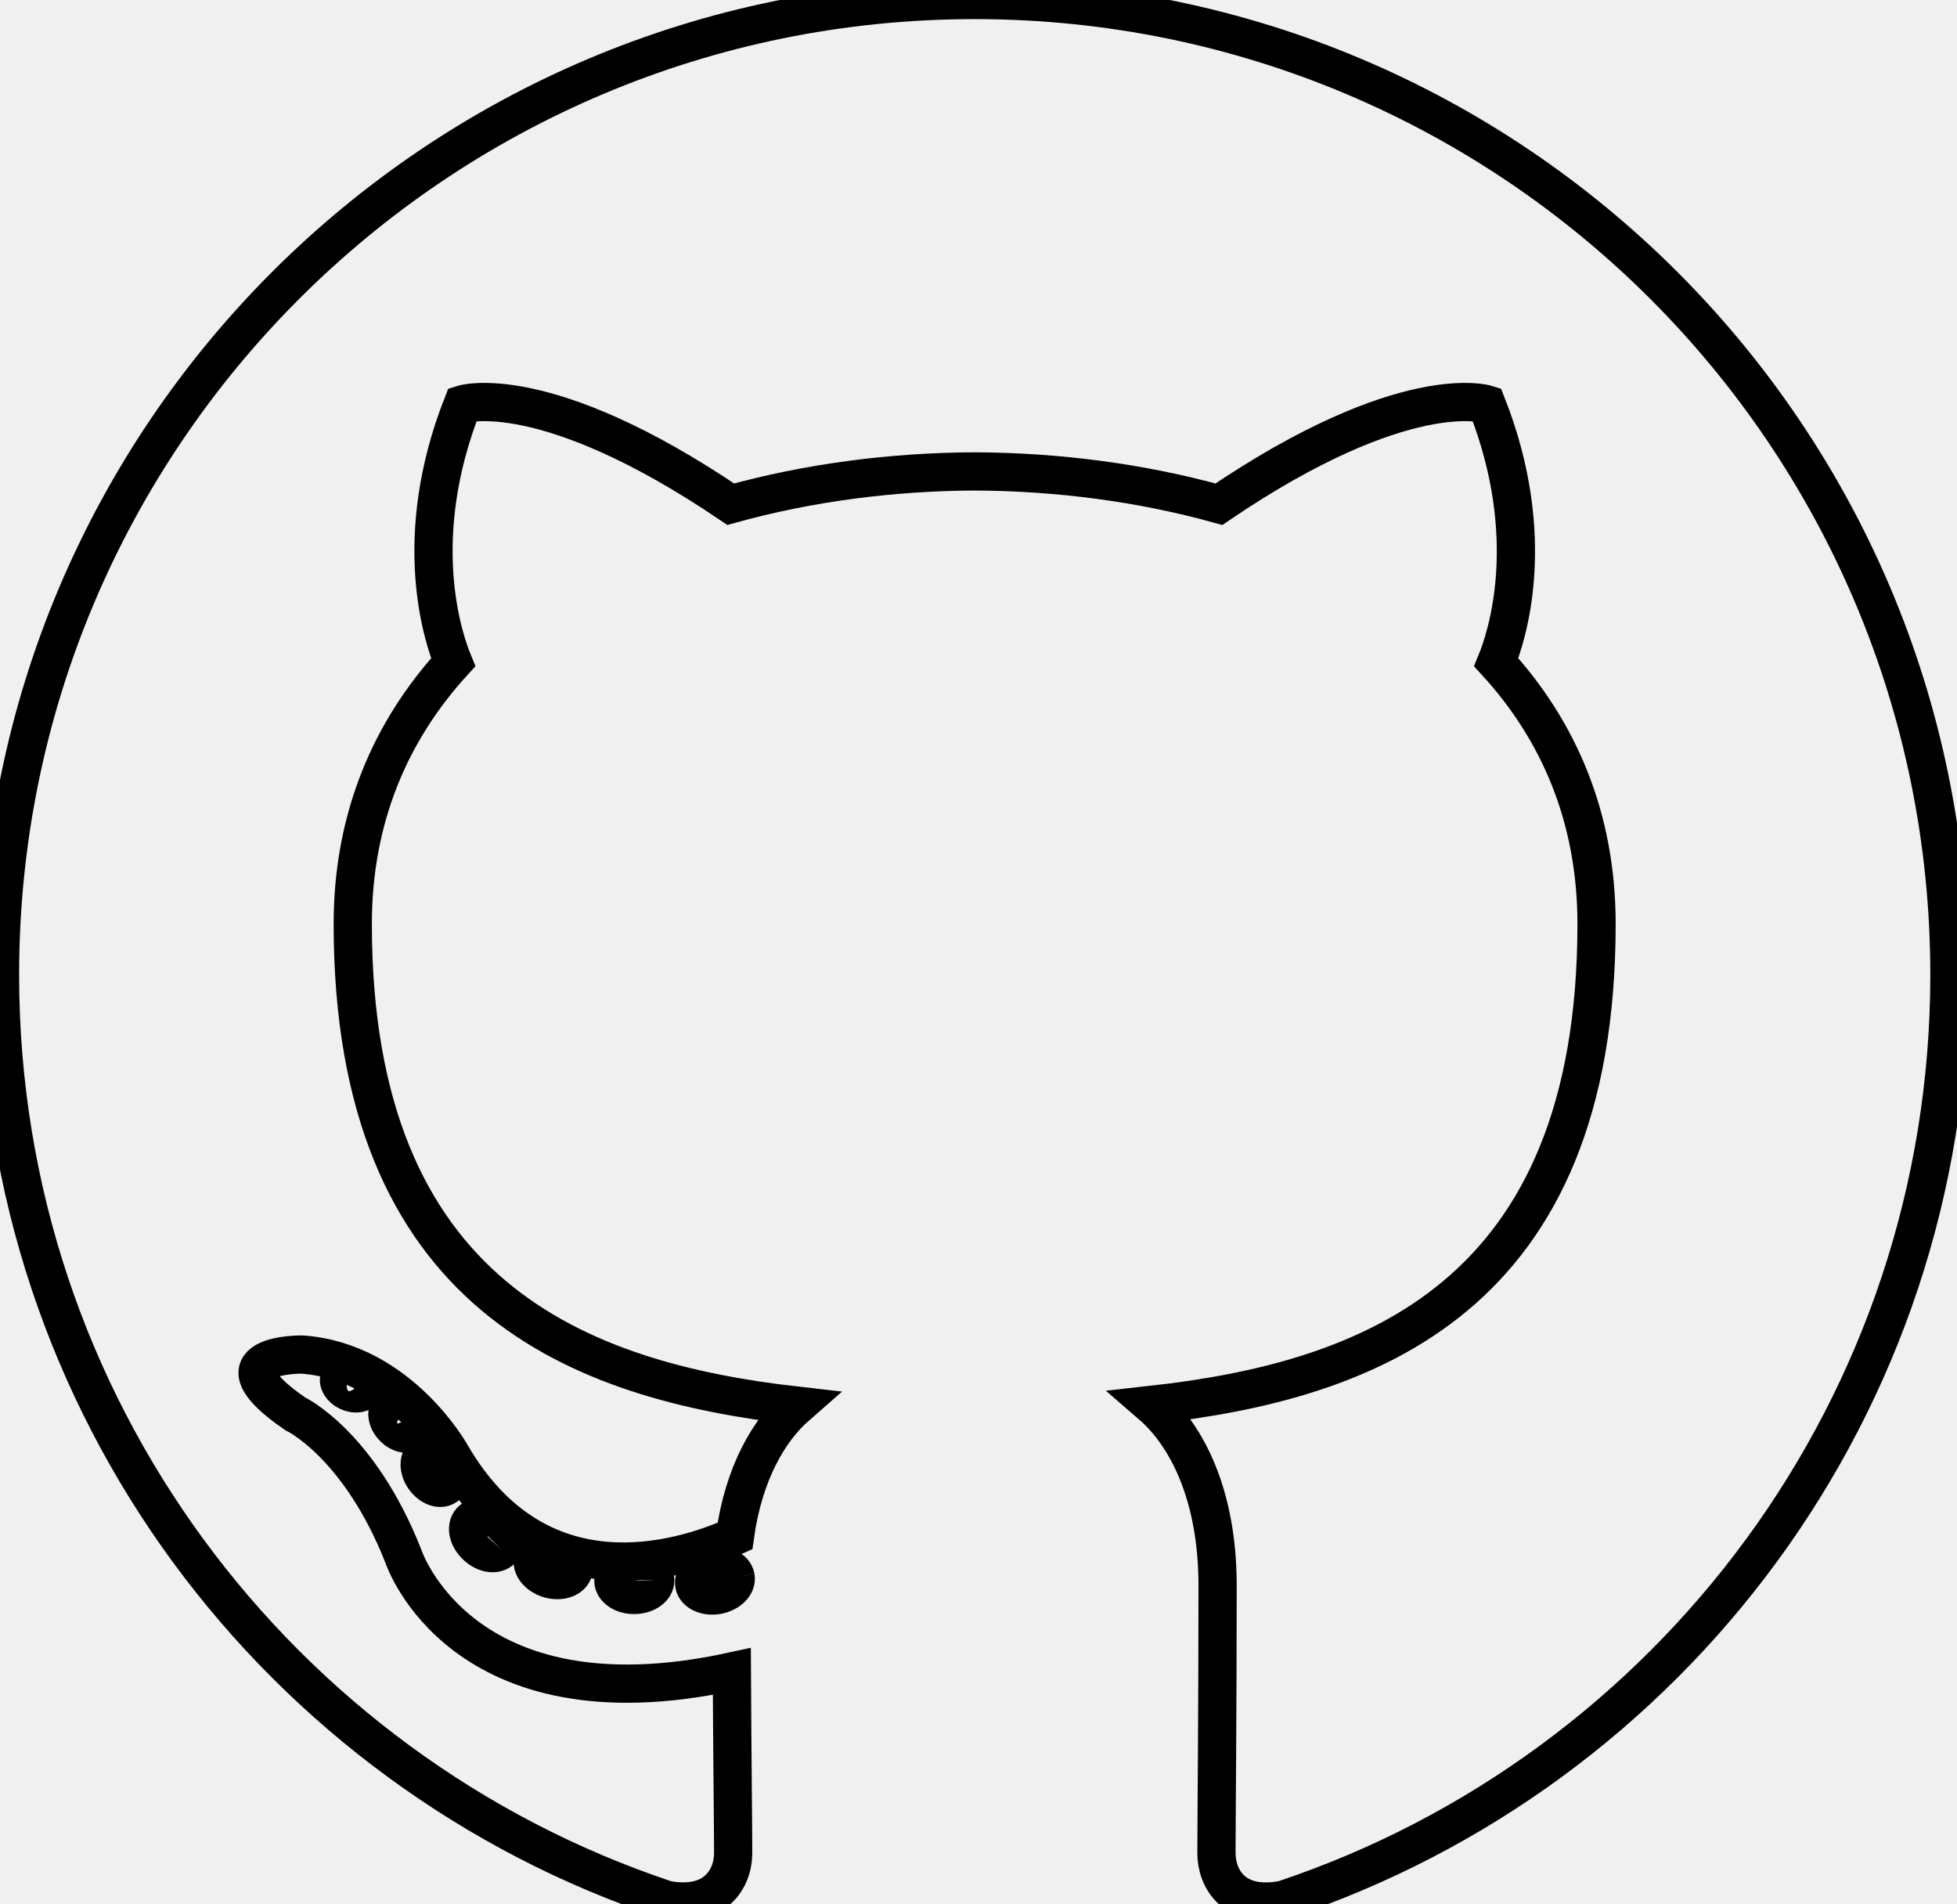
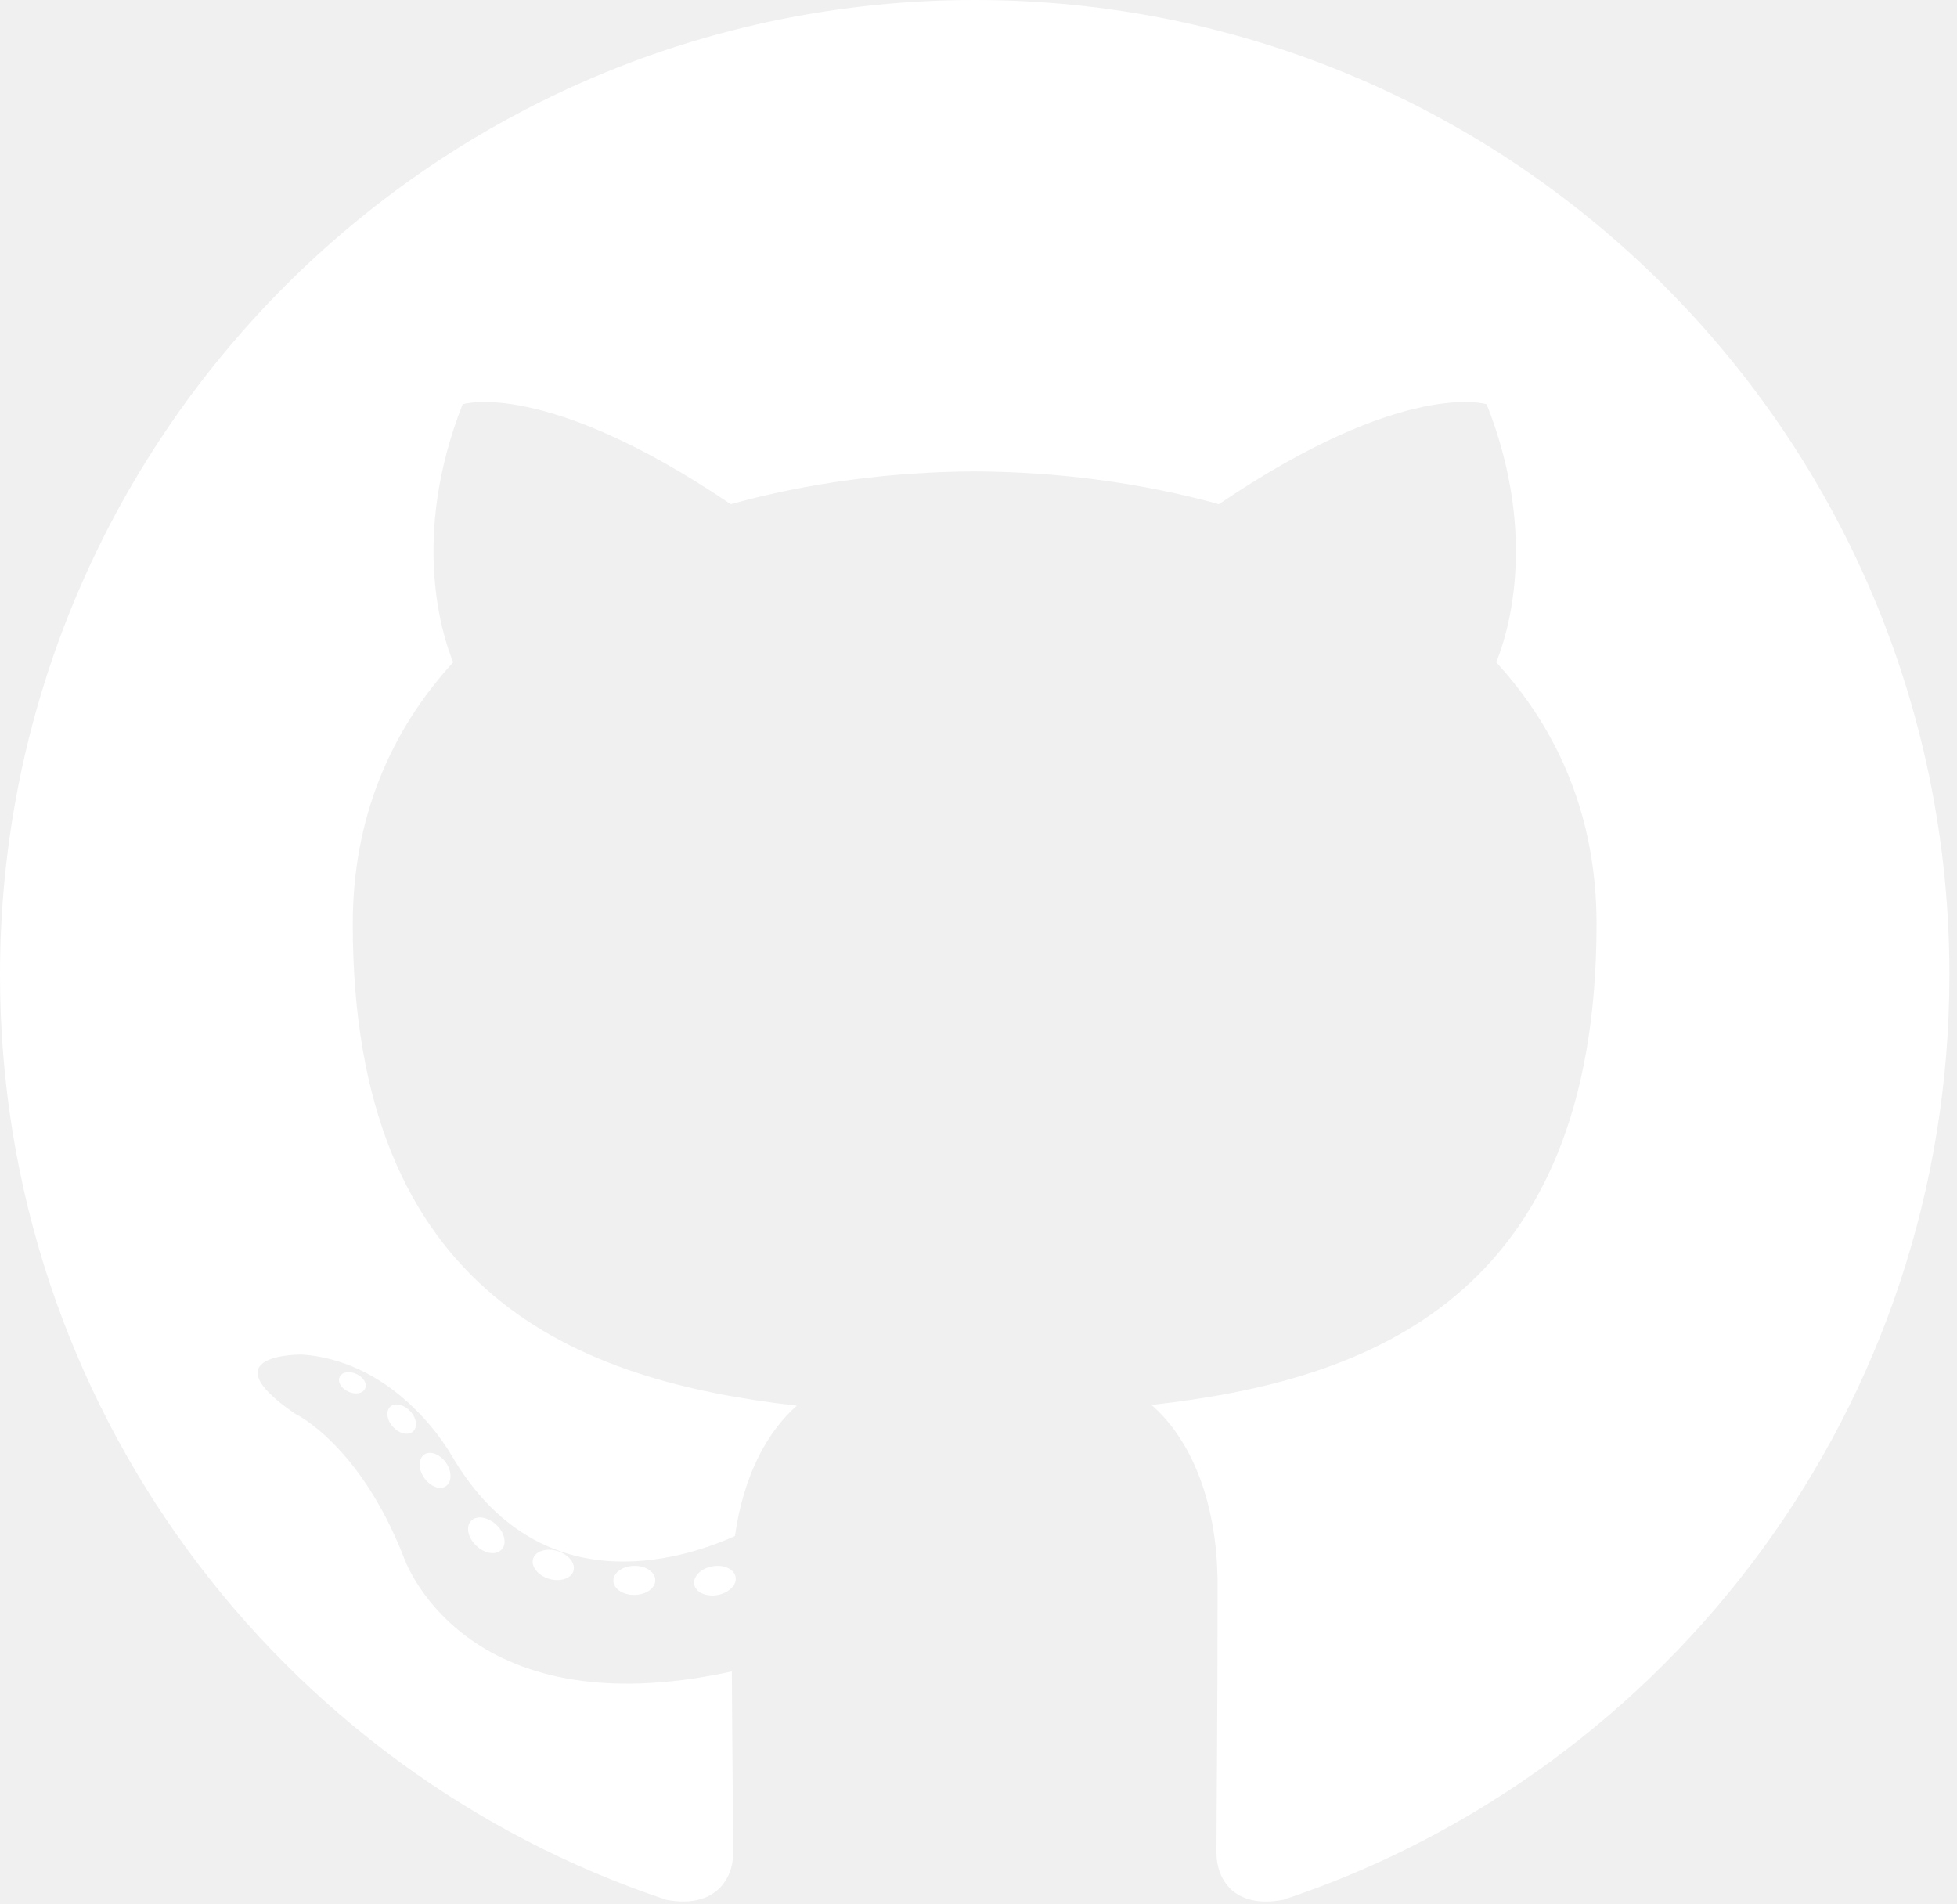
<svg xmlns="http://www.w3.org/2000/svg" width="2500" height="2432" viewBox="0 0 256 249" preserveAspectRatio="xMinYMin meet">
-   <g fill="none" stroke="black" stroke-width="5px">
+   <g fill="white" stroke="white" stroke-width="0px">
    <path d="M127.505 0C57.095 0 0 57.085 0 127.505c0 56.336 36.534 104.13 87.196 120.99 6.372 1.18 8.712-2.766 8.712-6.134 0-3.04-.119-13.085-.173-23.739-35.473 7.713-42.958-15.044-42.958-15.044-5.8-14.738-14.157-18.656-14.157-18.656-11.568-7.914.872-7.752.872-7.752 12.804.9 19.546 13.14 19.546 13.14 11.372 19.493 29.828 13.857 37.104 10.6 1.144-8.242 4.449-13.866 8.095-17.05-28.32-3.225-58.092-14.158-58.092-63.014 0-13.92 4.981-25.295 13.138-34.224-1.324-3.212-5.688-16.18 1.235-33.743 0 0 10.707-3.427 35.073 13.07 10.17-2.826 21.078-4.242 31.914-4.29 10.836.048 21.752 1.464 31.942 4.29 24.337-16.497 35.029-13.07 35.029-13.07 6.94 17.563 2.574 30.531 1.25 33.743 8.175 8.929 13.122 20.303 13.122 34.224 0 48.972-29.828 59.756-58.22 62.912 4.573 3.957 8.648 11.717 8.648 23.612 0 17.06-.148 30.791-.148 34.991 0 3.393 2.295 7.369 8.759 6.117 50.634-16.879 87.122-64.656 87.122-120.973C255.009 57.085 197.922 0 127.505 0" />
    <path d="M47.755 181.634c-.28.633-1.278.823-2.185.389-.925-.416-1.445-1.28-1.145-1.916.275-.652 1.273-.834 2.196-.396.927.415 1.455 1.287 1.134 1.923M54.027 187.23c-.608.564-1.797.302-2.604-.589-.834-.889-.99-2.077-.373-2.65.627-.563 1.78-.3 2.616.59.834.899.996 2.08.36 2.65M58.33 194.39c-.782.543-2.06.034-2.849-1.1-.781-1.133-.781-2.493.017-3.038.792-.545 2.05-.055 2.85 1.07.78 1.153.78 2.513-.019 3.069M65.606 202.683c-.699.77-2.187.564-3.277-.488-1.114-1.028-1.425-2.487-.724-3.258.707-.772 2.204-.555 3.302.488 1.107 1.026 1.445 2.496.7 3.258M75.01 205.483c-.307.998-1.741 1.452-3.185 1.028-1.442-.437-2.386-1.607-2.095-2.616.3-1.005 1.74-1.478 3.195-1.024 1.44.435 2.386 1.596 2.086 2.612M85.714 206.67c.036 1.052-1.189 1.924-2.705 1.943-1.525.033-2.758-.818-2.774-1.852 0-1.062 1.197-1.926 2.721-1.951 1.516-.03 2.758.815 2.758 1.86M96.228 206.267c.182 1.026-.872 2.08-2.377 2.36-1.48.27-2.85-.363-3.039-1.38-.184-1.052.89-2.105 2.367-2.378 1.508-.262 2.857.355 3.049 1.398" />
  </g>
</svg>
